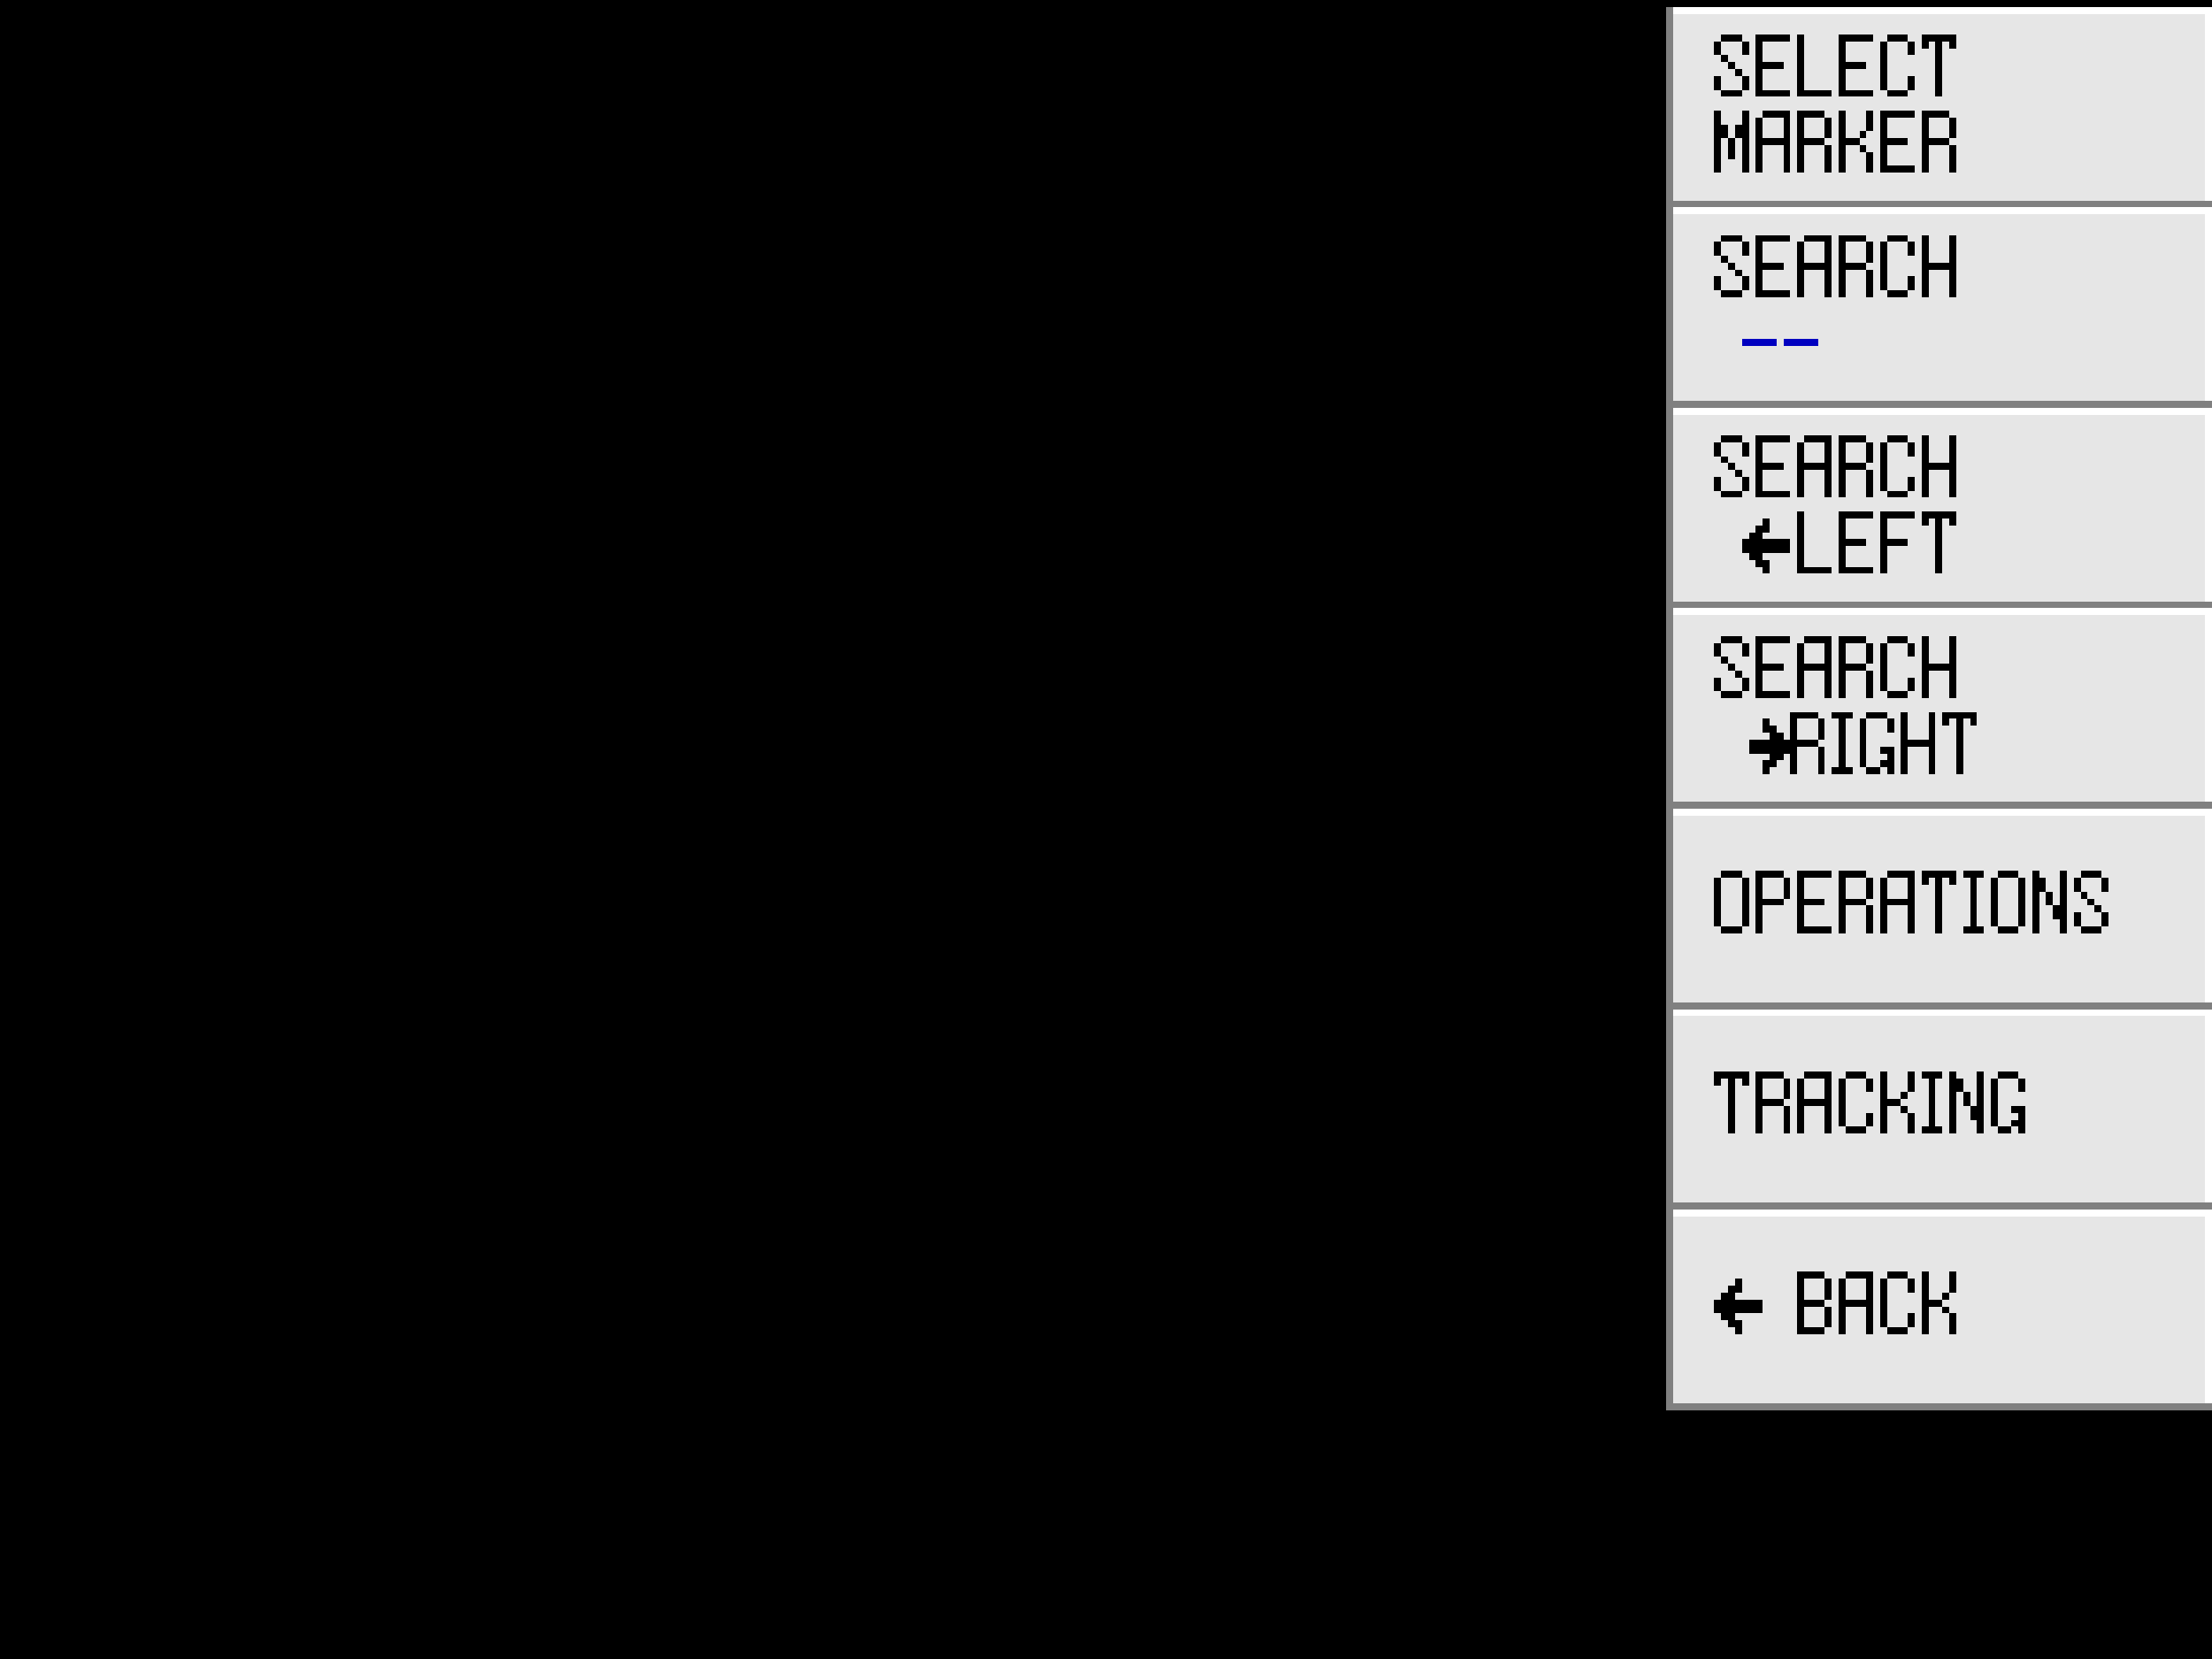
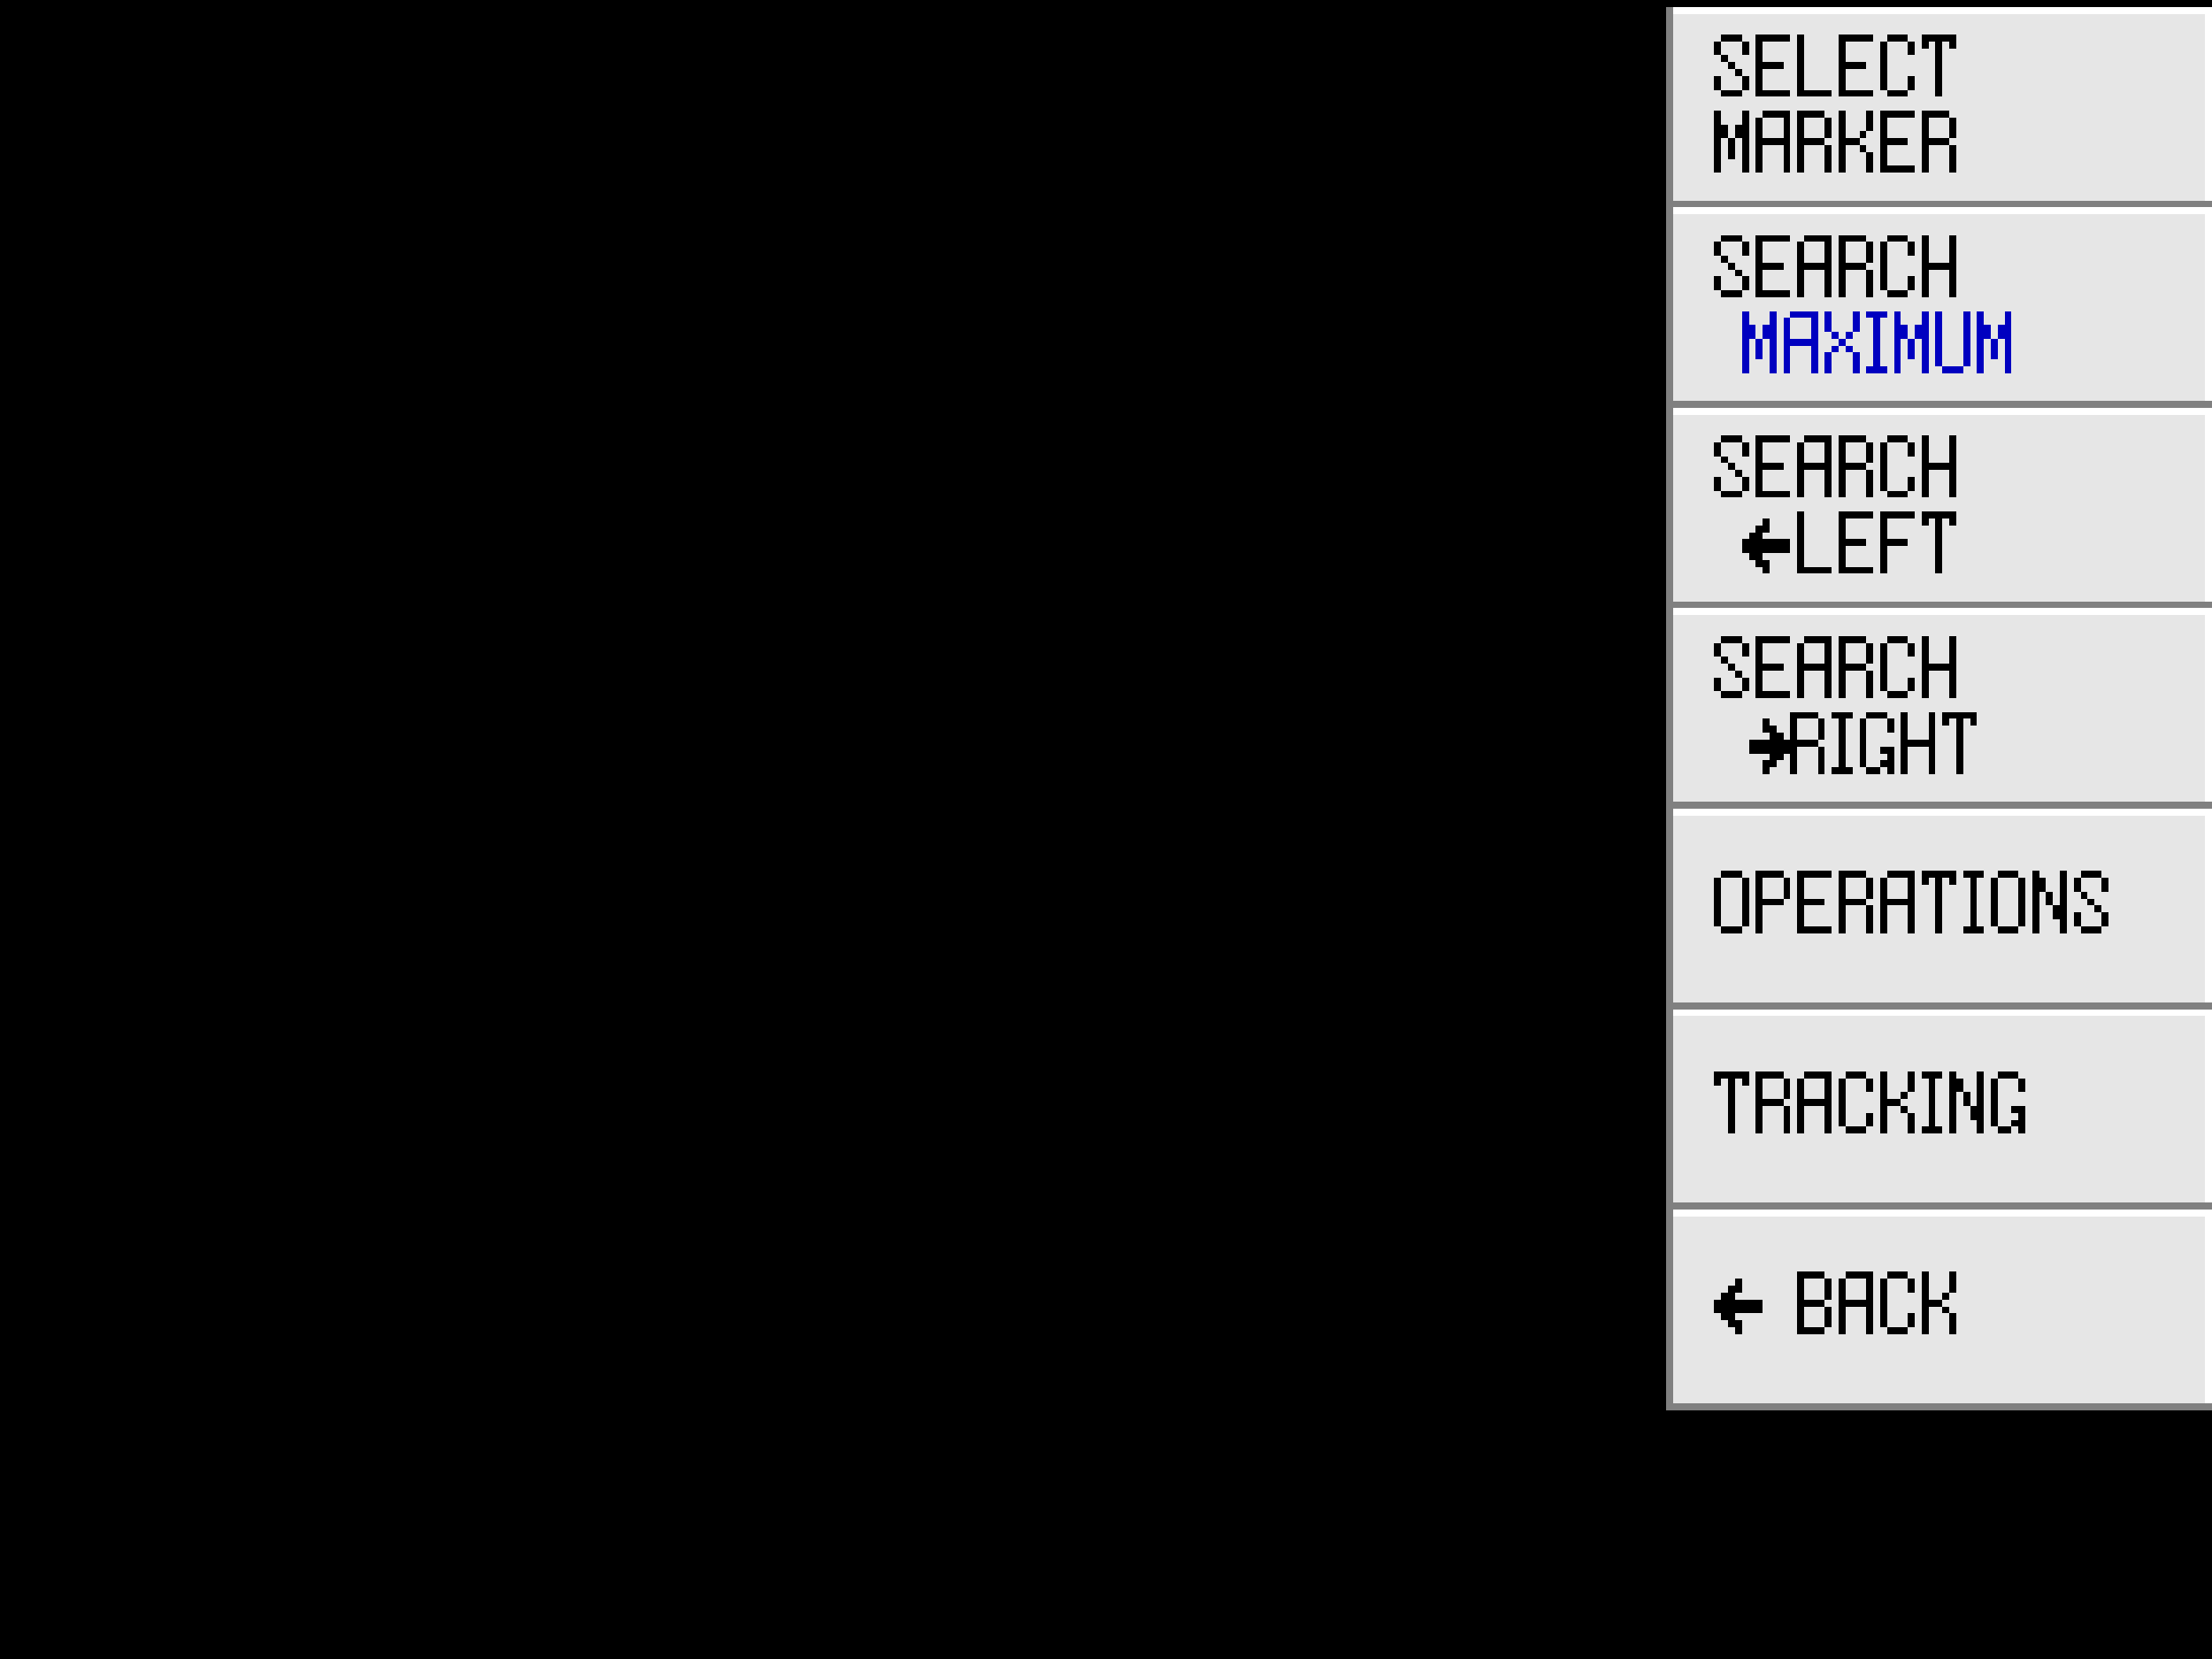
<svg xmlns="http://www.w3.org/2000/svg" viewBox="0 0 320 240" width="320" height="240" shape-rendering="crispEdges">
  <rect x="0" y="0" width="320" height="240" fill="#000000" />
  <rect x="241" y="1" width="79" height="1" fill="#ffffff" />
  <rect x="241" y="1" width="1" height="29" fill="#808080" />
  <rect x="319" y="1" width="1" height="29" fill="#ffffff" />
  <rect x="241" y="29" width="79" height="1" fill="#808080" />
  <rect x="242" y="2" width="77" height="27" fill="#e6e6e6" />
  <g data-font="x6x10">
    <path fill="#000000" d="M249 5h1v1h-1zM250 5h1v1h-1zM251 5h1v1h-1zM248 6h1v1h-1zM252 6h1v1h-1zM248 7h1v1h-1zM252 7h1v1h-1zM249 8h1v1h-1zM250 9h1v1h-1zM251 10h1v1h-1zM248 11h1v1h-1zM252 11h1v1h-1zM248 12h1v1h-1zM252 12h1v1h-1zM249 13h1v1h-1zM250 13h1v1h-1zM251 13h1v1h-1zM254 5h1v1h-1zM255 5h1v1h-1zM256 5h1v1h-1zM257 5h1v1h-1zM258 5h1v1h-1zM254 6h1v1h-1zM254 7h1v1h-1zM254 8h1v1h-1zM254 9h1v1h-1zM255 9h1v1h-1zM256 9h1v1h-1zM257 9h1v1h-1zM254 10h1v1h-1zM254 11h1v1h-1zM254 12h1v1h-1zM254 13h1v1h-1zM255 13h1v1h-1zM256 13h1v1h-1zM257 13h1v1h-1zM258 13h1v1h-1zM260 5h1v1h-1zM260 6h1v1h-1zM260 7h1v1h-1zM260 8h1v1h-1zM260 9h1v1h-1zM260 10h1v1h-1zM260 11h1v1h-1zM260 12h1v1h-1zM260 13h1v1h-1zM261 13h1v1h-1zM262 13h1v1h-1zM263 13h1v1h-1zM264 13h1v1h-1zM266 5h1v1h-1zM267 5h1v1h-1zM268 5h1v1h-1zM269 5h1v1h-1zM270 5h1v1h-1zM266 6h1v1h-1zM266 7h1v1h-1zM266 8h1v1h-1zM266 9h1v1h-1zM267 9h1v1h-1zM268 9h1v1h-1zM269 9h1v1h-1zM266 10h1v1h-1zM266 11h1v1h-1zM266 12h1v1h-1zM266 13h1v1h-1zM267 13h1v1h-1zM268 13h1v1h-1zM269 13h1v1h-1zM270 13h1v1h-1zM273 5h1v1h-1zM274 5h1v1h-1zM275 5h1v1h-1zM272 6h1v1h-1zM276 6h1v1h-1zM272 7h1v1h-1zM276 7h1v1h-1zM272 8h1v1h-1zM272 9h1v1h-1zM272 10h1v1h-1zM272 11h1v1h-1zM276 11h1v1h-1zM272 12h1v1h-1zM276 12h1v1h-1zM273 13h1v1h-1zM274 13h1v1h-1zM275 13h1v1h-1zM278 5h1v1h-1zM279 5h1v1h-1zM280 5h1v1h-1zM281 5h1v1h-1zM282 5h1v1h-1zM278 6h1v1h-1zM280 6h1v1h-1zM282 6h1v1h-1zM280 7h1v1h-1zM280 8h1v1h-1zM280 9h1v1h-1zM280 10h1v1h-1zM280 11h1v1h-1zM280 12h1v1h-1zM280 13h1v1h-1z" />
    <path fill="#000000" d="M248 16h1v1h-1zM252 16h1v1h-1zM248 17h1v1h-1zM252 17h1v1h-1zM248 18h1v1h-1zM249 18h1v1h-1zM251 18h1v1h-1zM252 18h1v1h-1zM248 19h1v1h-1zM249 19h1v1h-1zM251 19h1v1h-1zM252 19h1v1h-1zM248 20h1v1h-1zM250 20h1v1h-1zM252 20h1v1h-1zM248 21h1v1h-1zM250 21h1v1h-1zM252 21h1v1h-1zM248 22h1v1h-1zM250 22h1v1h-1zM252 22h1v1h-1zM248 23h1v1h-1zM252 23h1v1h-1zM248 24h1v1h-1zM252 24h1v1h-1zM255 16h1v1h-1zM256 16h1v1h-1zM257 16h1v1h-1zM258 16h1v1h-1zM254 17h1v1h-1zM258 17h1v1h-1zM254 18h1v1h-1zM258 18h1v1h-1zM254 19h1v1h-1zM258 19h1v1h-1zM254 20h1v1h-1zM255 20h1v1h-1zM256 20h1v1h-1zM257 20h1v1h-1zM258 20h1v1h-1zM254 21h1v1h-1zM258 21h1v1h-1zM254 22h1v1h-1zM258 22h1v1h-1zM254 23h1v1h-1zM258 23h1v1h-1zM254 24h1v1h-1zM258 24h1v1h-1zM260 16h1v1h-1zM261 16h1v1h-1zM262 16h1v1h-1zM263 16h1v1h-1zM260 17h1v1h-1zM264 17h1v1h-1zM260 18h1v1h-1zM264 18h1v1h-1zM260 19h1v1h-1zM264 19h1v1h-1zM260 20h1v1h-1zM261 20h1v1h-1zM262 20h1v1h-1zM263 20h1v1h-1zM260 21h1v1h-1zM264 21h1v1h-1zM260 22h1v1h-1zM264 22h1v1h-1zM260 23h1v1h-1zM264 23h1v1h-1zM260 24h1v1h-1zM264 24h1v1h-1zM266 16h1v1h-1zM270 16h1v1h-1zM266 17h1v1h-1zM270 17h1v1h-1zM266 18h1v1h-1zM270 18h1v1h-1zM266 19h1v1h-1zM269 19h1v1h-1zM266 20h1v1h-1zM267 20h1v1h-1zM268 20h1v1h-1zM266 21h1v1h-1zM269 21h1v1h-1zM266 22h1v1h-1zM270 22h1v1h-1zM266 23h1v1h-1zM270 23h1v1h-1zM266 24h1v1h-1zM270 24h1v1h-1zM272 16h1v1h-1zM273 16h1v1h-1zM274 16h1v1h-1zM275 16h1v1h-1zM276 16h1v1h-1zM272 17h1v1h-1zM272 18h1v1h-1zM272 19h1v1h-1zM272 20h1v1h-1zM273 20h1v1h-1zM274 20h1v1h-1zM275 20h1v1h-1zM272 21h1v1h-1zM272 22h1v1h-1zM272 23h1v1h-1zM272 24h1v1h-1zM273 24h1v1h-1zM274 24h1v1h-1zM275 24h1v1h-1zM276 24h1v1h-1zM278 16h1v1h-1zM279 16h1v1h-1zM280 16h1v1h-1zM281 16h1v1h-1zM278 17h1v1h-1zM282 17h1v1h-1zM278 18h1v1h-1zM282 18h1v1h-1zM278 19h1v1h-1zM282 19h1v1h-1zM278 20h1v1h-1zM279 20h1v1h-1zM280 20h1v1h-1zM281 20h1v1h-1zM278 21h1v1h-1zM282 21h1v1h-1zM278 22h1v1h-1zM282 22h1v1h-1zM278 23h1v1h-1zM282 23h1v1h-1zM278 24h1v1h-1zM282 24h1v1h-1z" />
  </g>
  <rect x="241" y="30" width="79" height="1" fill="#ffffff" />
  <rect x="241" y="30" width="1" height="29" fill="#808080" />
  <rect x="319" y="30" width="1" height="29" fill="#ffffff" />
  <rect x="241" y="58" width="79" height="1" fill="#808080" />
  <rect x="242" y="31" width="77" height="27" fill="#e6e6e6" />
  <g data-font="x6x10">
    <path fill="#000000" d="M249 34h1v1h-1zM250 34h1v1h-1zM251 34h1v1h-1zM248 35h1v1h-1zM252 35h1v1h-1zM248 36h1v1h-1zM252 36h1v1h-1zM249 37h1v1h-1zM250 38h1v1h-1zM251 39h1v1h-1zM248 40h1v1h-1zM252 40h1v1h-1zM248 41h1v1h-1zM252 41h1v1h-1zM249 42h1v1h-1zM250 42h1v1h-1zM251 42h1v1h-1zM254 34h1v1h-1zM255 34h1v1h-1zM256 34h1v1h-1zM257 34h1v1h-1zM258 34h1v1h-1zM254 35h1v1h-1zM254 36h1v1h-1zM254 37h1v1h-1zM254 38h1v1h-1zM255 38h1v1h-1zM256 38h1v1h-1zM257 38h1v1h-1zM254 39h1v1h-1zM254 40h1v1h-1zM254 41h1v1h-1zM254 42h1v1h-1zM255 42h1v1h-1zM256 42h1v1h-1zM257 42h1v1h-1zM258 42h1v1h-1zM261 34h1v1h-1zM262 34h1v1h-1zM263 34h1v1h-1zM264 34h1v1h-1zM260 35h1v1h-1zM264 35h1v1h-1zM260 36h1v1h-1zM264 36h1v1h-1zM260 37h1v1h-1zM264 37h1v1h-1zM260 38h1v1h-1zM261 38h1v1h-1zM262 38h1v1h-1zM263 38h1v1h-1zM264 38h1v1h-1zM260 39h1v1h-1zM264 39h1v1h-1zM260 40h1v1h-1zM264 40h1v1h-1zM260 41h1v1h-1zM264 41h1v1h-1zM260 42h1v1h-1zM264 42h1v1h-1zM266 34h1v1h-1zM267 34h1v1h-1zM268 34h1v1h-1zM269 34h1v1h-1zM266 35h1v1h-1zM270 35h1v1h-1zM266 36h1v1h-1zM270 36h1v1h-1zM266 37h1v1h-1zM270 37h1v1h-1zM266 38h1v1h-1zM267 38h1v1h-1zM268 38h1v1h-1zM269 38h1v1h-1zM266 39h1v1h-1zM270 39h1v1h-1zM266 40h1v1h-1zM270 40h1v1h-1zM266 41h1v1h-1zM270 41h1v1h-1zM266 42h1v1h-1zM270 42h1v1h-1zM273 34h1v1h-1zM274 34h1v1h-1zM275 34h1v1h-1zM272 35h1v1h-1zM276 35h1v1h-1zM272 36h1v1h-1zM276 36h1v1h-1zM272 37h1v1h-1zM272 38h1v1h-1zM272 39h1v1h-1zM272 40h1v1h-1zM276 40h1v1h-1zM272 41h1v1h-1zM276 41h1v1h-1zM273 42h1v1h-1zM274 42h1v1h-1zM275 42h1v1h-1zM278 34h1v1h-1zM282 34h1v1h-1zM278 35h1v1h-1zM282 35h1v1h-1zM278 36h1v1h-1zM282 36h1v1h-1zM278 37h1v1h-1zM282 37h1v1h-1zM278 38h1v1h-1zM279 38h1v1h-1zM280 38h1v1h-1zM281 38h1v1h-1zM282 38h1v1h-1zM278 39h1v1h-1zM282 39h1v1h-1zM278 40h1v1h-1zM282 40h1v1h-1zM278 41h1v1h-1zM282 41h1v1h-1zM278 42h1v1h-1zM282 42h1v1h-1z" />
-     <path fill="#0000c0" d="M252 49h1v1h-1zM253 49h1v1h-1zM254 49h1v1h-1zM255 49h1v1h-1zM256 49h1v1h-1zM258 49h1v1h-1zM259 49h1v1h-1zM260 49h1v1h-1zM261 49h1v1h-1zM262 49h1v1h-1z" />
+     <path fill="#0000c0" d="M252 45h1v1h-1zM256 45h1v1h-1zM252 46h1v1h-1zM256 46h1v1h-1zM252 47h1v1h-1zM253 47h1v1h-1zM255 47h1v1h-1zM256 47h1v1h-1zM252 48h1v1h-1zM253 48h1v1h-1zM255 48h1v1h-1zM256 48h1v1h-1zM252 49h1v1h-1zM254 49h1v1h-1zM256 49h1v1h-1zM252 50h1v1h-1zM254 50h1v1h-1zM256 50h1v1h-1zM252 51h1v1h-1zM254 51h1v1h-1zM256 51h1v1h-1zM252 52h1v1h-1zM256 52h1v1h-1zM252 53h1v1h-1zM256 53h1v1h-1zM259 45h1v1h-1zM260 45h1v1h-1zM261 45h1v1h-1zM262 45h1v1h-1zM258 46h1v1h-1zM262 46h1v1h-1zM258 47h1v1h-1zM262 47h1v1h-1zM258 48h1v1h-1zM262 48h1v1h-1zM258 49h1v1h-1zM259 49h1v1h-1zM260 49h1v1h-1zM261 49h1v1h-1zM262 49h1v1h-1zM258 50h1v1h-1zM262 50h1v1h-1zM258 51h1v1h-1zM262 51h1v1h-1zM258 52h1v1h-1zM262 52h1v1h-1zM258 53h1v1h-1zM262 53h1v1h-1zM264 45h1v1h-1zM268 45h1v1h-1zM264 46h1v1h-1zM268 46h1v1h-1zM264 47h1v1h-1zM268 47h1v1h-1zM265 48h1v1h-1zM267 48h1v1h-1zM266 49h1v1h-1zM265 50h1v1h-1zM267 50h1v1h-1zM264 51h1v1h-1zM268 51h1v1h-1zM264 52h1v1h-1zM268 52h1v1h-1zM264 53h1v1h-1zM268 53h1v1h-1zM270 45h1v1h-1zM271 45h1v1h-1zM272 45h1v1h-1zM271 46h1v1h-1zM271 47h1v1h-1zM271 48h1v1h-1zM271 49h1v1h-1zM271 50h1v1h-1zM271 51h1v1h-1zM271 52h1v1h-1zM270 53h1v1h-1zM271 53h1v1h-1zM272 53h1v1h-1zM274 45h1v1h-1zM278 45h1v1h-1zM274 46h1v1h-1zM278 46h1v1h-1zM274 47h1v1h-1zM275 47h1v1h-1zM277 47h1v1h-1zM278 47h1v1h-1zM274 48h1v1h-1zM275 48h1v1h-1zM277 48h1v1h-1zM278 48h1v1h-1zM274 49h1v1h-1zM276 49h1v1h-1zM278 49h1v1h-1zM274 50h1v1h-1zM276 50h1v1h-1zM278 50h1v1h-1zM274 51h1v1h-1zM276 51h1v1h-1zM278 51h1v1h-1zM274 52h1v1h-1zM278 52h1v1h-1zM274 53h1v1h-1zM278 53h1v1h-1zM280 45h1v1h-1zM284 45h1v1h-1zM280 46h1v1h-1zM284 46h1v1h-1zM280 47h1v1h-1zM284 47h1v1h-1zM280 48h1v1h-1zM284 48h1v1h-1zM280 49h1v1h-1zM284 49h1v1h-1zM280 50h1v1h-1zM284 50h1v1h-1zM280 51h1v1h-1zM284 51h1v1h-1zM280 52h1v1h-1zM284 52h1v1h-1zM281 53h1v1h-1zM282 53h1v1h-1zM283 53h1v1h-1zM286 45h1v1h-1zM290 45h1v1h-1zM286 46h1v1h-1zM290 46h1v1h-1zM286 47h1v1h-1zM287 47h1v1h-1zM289 47h1v1h-1zM290 47h1v1h-1zM286 48h1v1h-1zM287 48h1v1h-1zM289 48h1v1h-1zM290 48h1v1h-1zM286 49h1v1h-1zM288 49h1v1h-1zM290 49h1v1h-1zM286 50h1v1h-1zM288 50h1v1h-1zM290 50h1v1h-1zM286 51h1v1h-1zM288 51h1v1h-1zM290 51h1v1h-1zM286 52h1v1h-1zM290 52h1v1h-1zM286 53h1v1h-1zM290 53h1v1h-1z" />
  </g>
  <rect x="241" y="59" width="79" height="1" fill="#ffffff" />
  <rect x="241" y="59" width="1" height="29" fill="#808080" />
  <rect x="319" y="59" width="1" height="29" fill="#ffffff" />
  <rect x="241" y="87" width="79" height="1" fill="#808080" />
  <rect x="242" y="60" width="77" height="27" fill="#e6e6e6" />
  <g data-font="x6x10">
    <path fill="#000000" d="M249 63h1v1h-1zM250 63h1v1h-1zM251 63h1v1h-1zM248 64h1v1h-1zM252 64h1v1h-1zM248 65h1v1h-1zM252 65h1v1h-1zM249 66h1v1h-1zM250 67h1v1h-1zM251 68h1v1h-1zM248 69h1v1h-1zM252 69h1v1h-1zM248 70h1v1h-1zM252 70h1v1h-1zM249 71h1v1h-1zM250 71h1v1h-1zM251 71h1v1h-1zM254 63h1v1h-1zM255 63h1v1h-1zM256 63h1v1h-1zM257 63h1v1h-1zM258 63h1v1h-1zM254 64h1v1h-1zM254 65h1v1h-1zM254 66h1v1h-1zM254 67h1v1h-1zM255 67h1v1h-1zM256 67h1v1h-1zM257 67h1v1h-1zM254 68h1v1h-1zM254 69h1v1h-1zM254 70h1v1h-1zM254 71h1v1h-1zM255 71h1v1h-1zM256 71h1v1h-1zM257 71h1v1h-1zM258 71h1v1h-1zM261 63h1v1h-1zM262 63h1v1h-1zM263 63h1v1h-1zM264 63h1v1h-1zM260 64h1v1h-1zM264 64h1v1h-1zM260 65h1v1h-1zM264 65h1v1h-1zM260 66h1v1h-1zM264 66h1v1h-1zM260 67h1v1h-1zM261 67h1v1h-1zM262 67h1v1h-1zM263 67h1v1h-1zM264 67h1v1h-1zM260 68h1v1h-1zM264 68h1v1h-1zM260 69h1v1h-1zM264 69h1v1h-1zM260 70h1v1h-1zM264 70h1v1h-1zM260 71h1v1h-1zM264 71h1v1h-1zM266 63h1v1h-1zM267 63h1v1h-1zM268 63h1v1h-1zM269 63h1v1h-1zM266 64h1v1h-1zM270 64h1v1h-1zM266 65h1v1h-1zM270 65h1v1h-1zM266 66h1v1h-1zM270 66h1v1h-1zM266 67h1v1h-1zM267 67h1v1h-1zM268 67h1v1h-1zM269 67h1v1h-1zM266 68h1v1h-1zM270 68h1v1h-1zM266 69h1v1h-1zM270 69h1v1h-1zM266 70h1v1h-1zM270 70h1v1h-1zM266 71h1v1h-1zM270 71h1v1h-1zM273 63h1v1h-1zM274 63h1v1h-1zM275 63h1v1h-1zM272 64h1v1h-1zM276 64h1v1h-1zM272 65h1v1h-1zM276 65h1v1h-1zM272 66h1v1h-1zM272 67h1v1h-1zM272 68h1v1h-1zM272 69h1v1h-1zM276 69h1v1h-1zM272 70h1v1h-1zM276 70h1v1h-1zM273 71h1v1h-1zM274 71h1v1h-1zM275 71h1v1h-1zM278 63h1v1h-1zM282 63h1v1h-1zM278 64h1v1h-1zM282 64h1v1h-1zM278 65h1v1h-1zM282 65h1v1h-1zM278 66h1v1h-1zM282 66h1v1h-1zM278 67h1v1h-1zM279 67h1v1h-1zM280 67h1v1h-1zM281 67h1v1h-1zM282 67h1v1h-1zM278 68h1v1h-1zM282 68h1v1h-1zM278 69h1v1h-1zM282 69h1v1h-1zM278 70h1v1h-1zM282 70h1v1h-1zM278 71h1v1h-1zM282 71h1v1h-1z" />
    <path fill="#000000" d="M255 75h1v1h-1zM254 76h1v1h-1zM255 76h1v1h-1zM253 77h1v1h-1zM254 77h1v1h-1zM252 78h1v1h-1zM253 78h1v1h-1zM254 78h1v1h-1zM255 78h1v1h-1zM256 78h1v1h-1zM257 78h1v1h-1zM258 78h1v1h-1zM252 79h1v1h-1zM253 79h1v1h-1zM254 79h1v1h-1zM255 79h1v1h-1zM256 79h1v1h-1zM257 79h1v1h-1zM258 79h1v1h-1zM253 80h1v1h-1zM254 80h1v1h-1zM254 81h1v1h-1zM255 81h1v1h-1zM255 82h1v1h-1zM260 74h1v1h-1zM260 75h1v1h-1zM260 76h1v1h-1zM260 77h1v1h-1zM260 78h1v1h-1zM260 79h1v1h-1zM260 80h1v1h-1zM260 81h1v1h-1zM260 82h1v1h-1zM261 82h1v1h-1zM262 82h1v1h-1zM263 82h1v1h-1zM264 82h1v1h-1zM266 74h1v1h-1zM267 74h1v1h-1zM268 74h1v1h-1zM269 74h1v1h-1zM270 74h1v1h-1zM266 75h1v1h-1zM266 76h1v1h-1zM266 77h1v1h-1zM266 78h1v1h-1zM267 78h1v1h-1zM268 78h1v1h-1zM269 78h1v1h-1zM266 79h1v1h-1zM266 80h1v1h-1zM266 81h1v1h-1zM266 82h1v1h-1zM267 82h1v1h-1zM268 82h1v1h-1zM269 82h1v1h-1zM270 82h1v1h-1zM272 74h1v1h-1zM273 74h1v1h-1zM274 74h1v1h-1zM275 74h1v1h-1zM276 74h1v1h-1zM272 75h1v1h-1zM272 76h1v1h-1zM272 77h1v1h-1zM272 78h1v1h-1zM273 78h1v1h-1zM274 78h1v1h-1zM275 78h1v1h-1zM272 79h1v1h-1zM272 80h1v1h-1zM272 81h1v1h-1zM272 82h1v1h-1zM278 74h1v1h-1zM279 74h1v1h-1zM280 74h1v1h-1zM281 74h1v1h-1zM282 74h1v1h-1zM278 75h1v1h-1zM280 75h1v1h-1zM282 75h1v1h-1zM280 76h1v1h-1zM280 77h1v1h-1zM280 78h1v1h-1zM280 79h1v1h-1zM280 80h1v1h-1zM280 81h1v1h-1zM280 82h1v1h-1z" />
  </g>
  <rect x="241" y="88" width="79" height="1" fill="#ffffff" />
  <rect x="241" y="88" width="1" height="29" fill="#808080" />
  <rect x="319" y="88" width="1" height="29" fill="#ffffff" />
  <rect x="241" y="116" width="79" height="1" fill="#808080" />
  <rect x="242" y="89" width="77" height="27" fill="#e6e6e6" />
  <g data-font="x6x10">
    <path fill="#000000" d="M249 92h1v1h-1zM250 92h1v1h-1zM251 92h1v1h-1zM248 93h1v1h-1zM252 93h1v1h-1zM248 94h1v1h-1zM252 94h1v1h-1zM249 95h1v1h-1zM250 96h1v1h-1zM251 97h1v1h-1zM248 98h1v1h-1zM252 98h1v1h-1zM248 99h1v1h-1zM252 99h1v1h-1zM249 100h1v1h-1zM250 100h1v1h-1zM251 100h1v1h-1zM254 92h1v1h-1zM255 92h1v1h-1zM256 92h1v1h-1zM257 92h1v1h-1zM258 92h1v1h-1zM254 93h1v1h-1zM254 94h1v1h-1zM254 95h1v1h-1zM254 96h1v1h-1zM255 96h1v1h-1zM256 96h1v1h-1zM257 96h1v1h-1zM254 97h1v1h-1zM254 98h1v1h-1zM254 99h1v1h-1zM254 100h1v1h-1zM255 100h1v1h-1zM256 100h1v1h-1zM257 100h1v1h-1zM258 100h1v1h-1zM261 92h1v1h-1zM262 92h1v1h-1zM263 92h1v1h-1zM264 92h1v1h-1zM260 93h1v1h-1zM264 93h1v1h-1zM260 94h1v1h-1zM264 94h1v1h-1zM260 95h1v1h-1zM264 95h1v1h-1zM260 96h1v1h-1zM261 96h1v1h-1zM262 96h1v1h-1zM263 96h1v1h-1zM264 96h1v1h-1zM260 97h1v1h-1zM264 97h1v1h-1zM260 98h1v1h-1zM264 98h1v1h-1zM260 99h1v1h-1zM264 99h1v1h-1zM260 100h1v1h-1zM264 100h1v1h-1zM266 92h1v1h-1zM267 92h1v1h-1zM268 92h1v1h-1zM269 92h1v1h-1zM266 93h1v1h-1zM270 93h1v1h-1zM266 94h1v1h-1zM270 94h1v1h-1zM266 95h1v1h-1zM270 95h1v1h-1zM266 96h1v1h-1zM267 96h1v1h-1zM268 96h1v1h-1zM269 96h1v1h-1zM266 97h1v1h-1zM270 97h1v1h-1zM266 98h1v1h-1zM270 98h1v1h-1zM266 99h1v1h-1zM270 99h1v1h-1zM266 100h1v1h-1zM270 100h1v1h-1zM273 92h1v1h-1zM274 92h1v1h-1zM275 92h1v1h-1zM272 93h1v1h-1zM276 93h1v1h-1zM272 94h1v1h-1zM276 94h1v1h-1zM272 95h1v1h-1zM272 96h1v1h-1zM272 97h1v1h-1zM272 98h1v1h-1zM276 98h1v1h-1zM272 99h1v1h-1zM276 99h1v1h-1zM273 100h1v1h-1zM274 100h1v1h-1zM275 100h1v1h-1zM278 92h1v1h-1zM282 92h1v1h-1zM278 93h1v1h-1zM282 93h1v1h-1zM278 94h1v1h-1zM282 94h1v1h-1zM278 95h1v1h-1zM282 95h1v1h-1zM278 96h1v1h-1zM279 96h1v1h-1zM280 96h1v1h-1zM281 96h1v1h-1zM282 96h1v1h-1zM278 97h1v1h-1zM282 97h1v1h-1zM278 98h1v1h-1zM282 98h1v1h-1zM278 99h1v1h-1zM282 99h1v1h-1zM278 100h1v1h-1zM282 100h1v1h-1z" />
    <path fill="#000000" d="M255 104h1v1h-1zM255 105h1v1h-1zM256 105h1v1h-1zM256 106h1v1h-1zM257 106h1v1h-1zM253 107h1v1h-1zM254 107h1v1h-1zM255 107h1v1h-1zM256 107h1v1h-1zM257 107h1v1h-1zM258 107h1v1h-1zM253 108h1v1h-1zM254 108h1v1h-1zM255 108h1v1h-1zM256 108h1v1h-1zM257 108h1v1h-1zM258 108h1v1h-1zM256 109h1v1h-1zM257 109h1v1h-1zM255 110h1v1h-1zM256 110h1v1h-1zM255 111h1v1h-1zM259 103h1v1h-1zM260 103h1v1h-1zM261 103h1v1h-1zM262 103h1v1h-1zM259 104h1v1h-1zM263 104h1v1h-1zM259 105h1v1h-1zM263 105h1v1h-1zM259 106h1v1h-1zM263 106h1v1h-1zM259 107h1v1h-1zM260 107h1v1h-1zM261 107h1v1h-1zM262 107h1v1h-1zM259 108h1v1h-1zM263 108h1v1h-1zM259 109h1v1h-1zM263 109h1v1h-1zM259 110h1v1h-1zM263 110h1v1h-1zM259 111h1v1h-1zM263 111h1v1h-1zM265 103h1v1h-1zM266 103h1v1h-1zM267 103h1v1h-1zM266 104h1v1h-1zM266 105h1v1h-1zM266 106h1v1h-1zM266 107h1v1h-1zM266 108h1v1h-1zM266 109h1v1h-1zM266 110h1v1h-1zM265 111h1v1h-1zM266 111h1v1h-1zM267 111h1v1h-1zM270 103h1v1h-1zM271 103h1v1h-1zM272 103h1v1h-1zM269 104h1v1h-1zM273 104h1v1h-1zM269 105h1v1h-1zM273 105h1v1h-1zM269 106h1v1h-1zM269 107h1v1h-1zM269 108h1v1h-1zM272 108h1v1h-1zM273 108h1v1h-1zM269 109h1v1h-1zM273 109h1v1h-1zM269 110h1v1h-1zM272 110h1v1h-1zM273 110h1v1h-1zM270 111h1v1h-1zM271 111h1v1h-1zM273 111h1v1h-1zM275 103h1v1h-1zM279 103h1v1h-1zM275 104h1v1h-1zM279 104h1v1h-1zM275 105h1v1h-1zM279 105h1v1h-1zM275 106h1v1h-1zM279 106h1v1h-1zM275 107h1v1h-1zM276 107h1v1h-1zM277 107h1v1h-1zM278 107h1v1h-1zM279 107h1v1h-1zM275 108h1v1h-1zM279 108h1v1h-1zM275 109h1v1h-1zM279 109h1v1h-1zM275 110h1v1h-1zM279 110h1v1h-1zM275 111h1v1h-1zM279 111h1v1h-1zM281 103h1v1h-1zM282 103h1v1h-1zM283 103h1v1h-1zM284 103h1v1h-1zM285 103h1v1h-1zM281 104h1v1h-1zM283 104h1v1h-1zM285 104h1v1h-1zM283 105h1v1h-1zM283 106h1v1h-1zM283 107h1v1h-1zM283 108h1v1h-1zM283 109h1v1h-1zM283 110h1v1h-1zM283 111h1v1h-1z" />
  </g>
  <rect x="241" y="117" width="79" height="1" fill="#ffffff" />
  <rect x="241" y="117" width="1" height="29" fill="#808080" />
  <rect x="319" y="117" width="1" height="29" fill="#ffffff" />
  <rect x="241" y="145" width="79" height="1" fill="#808080" />
  <rect x="242" y="118" width="77" height="27" fill="#e6e6e6" />
  <g data-font="x6x10">
    <path fill="#000000" d="M249 126h1v1h-1zM250 126h1v1h-1zM251 126h1v1h-1zM248 127h1v1h-1zM252 127h1v1h-1zM248 128h1v1h-1zM252 128h1v1h-1zM248 129h1v1h-1zM252 129h1v1h-1zM248 130h1v1h-1zM252 130h1v1h-1zM248 131h1v1h-1zM252 131h1v1h-1zM248 132h1v1h-1zM252 132h1v1h-1zM248 133h1v1h-1zM252 133h1v1h-1zM249 134h1v1h-1zM250 134h1v1h-1zM251 134h1v1h-1zM254 126h1v1h-1zM255 126h1v1h-1zM256 126h1v1h-1zM257 126h1v1h-1zM254 127h1v1h-1zM258 127h1v1h-1zM254 128h1v1h-1zM258 128h1v1h-1zM254 129h1v1h-1zM258 129h1v1h-1zM254 130h1v1h-1zM255 130h1v1h-1zM256 130h1v1h-1zM257 130h1v1h-1zM254 131h1v1h-1zM254 132h1v1h-1zM254 133h1v1h-1zM254 134h1v1h-1zM260 126h1v1h-1zM261 126h1v1h-1zM262 126h1v1h-1zM263 126h1v1h-1zM264 126h1v1h-1zM260 127h1v1h-1zM260 128h1v1h-1zM260 129h1v1h-1zM260 130h1v1h-1zM261 130h1v1h-1zM262 130h1v1h-1zM263 130h1v1h-1zM260 131h1v1h-1zM260 132h1v1h-1zM260 133h1v1h-1zM260 134h1v1h-1zM261 134h1v1h-1zM262 134h1v1h-1zM263 134h1v1h-1zM264 134h1v1h-1zM266 126h1v1h-1zM267 126h1v1h-1zM268 126h1v1h-1zM269 126h1v1h-1zM266 127h1v1h-1zM270 127h1v1h-1zM266 128h1v1h-1zM270 128h1v1h-1zM266 129h1v1h-1zM270 129h1v1h-1zM266 130h1v1h-1zM267 130h1v1h-1zM268 130h1v1h-1zM269 130h1v1h-1zM266 131h1v1h-1zM270 131h1v1h-1zM266 132h1v1h-1zM270 132h1v1h-1zM266 133h1v1h-1zM270 133h1v1h-1zM266 134h1v1h-1zM270 134h1v1h-1zM273 126h1v1h-1zM274 126h1v1h-1zM275 126h1v1h-1zM276 126h1v1h-1zM272 127h1v1h-1zM276 127h1v1h-1zM272 128h1v1h-1zM276 128h1v1h-1zM272 129h1v1h-1zM276 129h1v1h-1zM272 130h1v1h-1zM273 130h1v1h-1zM274 130h1v1h-1zM275 130h1v1h-1zM276 130h1v1h-1zM272 131h1v1h-1zM276 131h1v1h-1zM272 132h1v1h-1zM276 132h1v1h-1zM272 133h1v1h-1zM276 133h1v1h-1zM272 134h1v1h-1zM276 134h1v1h-1zM278 126h1v1h-1zM279 126h1v1h-1zM280 126h1v1h-1zM281 126h1v1h-1zM282 126h1v1h-1zM278 127h1v1h-1zM280 127h1v1h-1zM282 127h1v1h-1zM280 128h1v1h-1zM280 129h1v1h-1zM280 130h1v1h-1zM280 131h1v1h-1zM280 132h1v1h-1zM280 133h1v1h-1zM280 134h1v1h-1zM284 126h1v1h-1zM285 126h1v1h-1zM286 126h1v1h-1zM285 127h1v1h-1zM285 128h1v1h-1zM285 129h1v1h-1zM285 130h1v1h-1zM285 131h1v1h-1zM285 132h1v1h-1zM285 133h1v1h-1zM284 134h1v1h-1zM285 134h1v1h-1zM286 134h1v1h-1zM289 126h1v1h-1zM290 126h1v1h-1zM291 126h1v1h-1zM288 127h1v1h-1zM292 127h1v1h-1zM288 128h1v1h-1zM292 128h1v1h-1zM288 129h1v1h-1zM292 129h1v1h-1zM288 130h1v1h-1zM292 130h1v1h-1zM288 131h1v1h-1zM292 131h1v1h-1zM288 132h1v1h-1zM292 132h1v1h-1zM288 133h1v1h-1zM292 133h1v1h-1zM289 134h1v1h-1zM290 134h1v1h-1zM291 134h1v1h-1zM294 126h1v1h-1zM298 126h1v1h-1zM294 127h1v1h-1zM295 127h1v1h-1zM298 127h1v1h-1zM294 128h1v1h-1zM295 128h1v1h-1zM298 128h1v1h-1zM294 129h1v1h-1zM296 129h1v1h-1zM298 129h1v1h-1zM294 130h1v1h-1zM296 130h1v1h-1zM298 130h1v1h-1zM294 131h1v1h-1zM297 131h1v1h-1zM298 131h1v1h-1zM294 132h1v1h-1zM297 132h1v1h-1zM298 132h1v1h-1zM294 133h1v1h-1zM298 133h1v1h-1zM294 134h1v1h-1zM298 134h1v1h-1zM301 126h1v1h-1zM302 126h1v1h-1zM303 126h1v1h-1zM300 127h1v1h-1zM304 127h1v1h-1zM300 128h1v1h-1zM304 128h1v1h-1zM301 129h1v1h-1zM302 130h1v1h-1zM303 131h1v1h-1zM300 132h1v1h-1zM304 132h1v1h-1zM300 133h1v1h-1zM304 133h1v1h-1zM301 134h1v1h-1zM302 134h1v1h-1zM303 134h1v1h-1z" />
  </g>
  <rect x="241" y="146" width="79" height="1" fill="#ffffff" />
  <rect x="241" y="146" width="1" height="29" fill="#808080" />
  <rect x="319" y="146" width="1" height="29" fill="#ffffff" />
  <rect x="241" y="174" width="79" height="1" fill="#808080" />
  <rect x="242" y="147" width="77" height="27" fill="#e6e6e6" />
  <g data-font="x6x10">
    <path fill="#000000" d="M248 155h1v1h-1zM249 155h1v1h-1zM250 155h1v1h-1zM251 155h1v1h-1zM252 155h1v1h-1zM248 156h1v1h-1zM250 156h1v1h-1zM252 156h1v1h-1zM250 157h1v1h-1zM250 158h1v1h-1zM250 159h1v1h-1zM250 160h1v1h-1zM250 161h1v1h-1zM250 162h1v1h-1zM250 163h1v1h-1zM254 155h1v1h-1zM255 155h1v1h-1zM256 155h1v1h-1zM257 155h1v1h-1zM254 156h1v1h-1zM258 156h1v1h-1zM254 157h1v1h-1zM258 157h1v1h-1zM254 158h1v1h-1zM258 158h1v1h-1zM254 159h1v1h-1zM255 159h1v1h-1zM256 159h1v1h-1zM257 159h1v1h-1zM254 160h1v1h-1zM258 160h1v1h-1zM254 161h1v1h-1zM258 161h1v1h-1zM254 162h1v1h-1zM258 162h1v1h-1zM254 163h1v1h-1zM258 163h1v1h-1zM261 155h1v1h-1zM262 155h1v1h-1zM263 155h1v1h-1zM264 155h1v1h-1zM260 156h1v1h-1zM264 156h1v1h-1zM260 157h1v1h-1zM264 157h1v1h-1zM260 158h1v1h-1zM264 158h1v1h-1zM260 159h1v1h-1zM261 159h1v1h-1zM262 159h1v1h-1zM263 159h1v1h-1zM264 159h1v1h-1zM260 160h1v1h-1zM264 160h1v1h-1zM260 161h1v1h-1zM264 161h1v1h-1zM260 162h1v1h-1zM264 162h1v1h-1zM260 163h1v1h-1zM264 163h1v1h-1zM267 155h1v1h-1zM268 155h1v1h-1zM269 155h1v1h-1zM266 156h1v1h-1zM270 156h1v1h-1zM266 157h1v1h-1zM270 157h1v1h-1zM266 158h1v1h-1zM266 159h1v1h-1zM266 160h1v1h-1zM266 161h1v1h-1zM270 161h1v1h-1zM266 162h1v1h-1zM270 162h1v1h-1zM267 163h1v1h-1zM268 163h1v1h-1zM269 163h1v1h-1zM272 155h1v1h-1zM276 155h1v1h-1zM272 156h1v1h-1zM276 156h1v1h-1zM272 157h1v1h-1zM276 157h1v1h-1zM272 158h1v1h-1zM275 158h1v1h-1zM272 159h1v1h-1zM273 159h1v1h-1zM274 159h1v1h-1zM272 160h1v1h-1zM275 160h1v1h-1zM272 161h1v1h-1zM276 161h1v1h-1zM272 162h1v1h-1zM276 162h1v1h-1zM272 163h1v1h-1zM276 163h1v1h-1zM278 155h1v1h-1zM279 155h1v1h-1zM280 155h1v1h-1zM279 156h1v1h-1zM279 157h1v1h-1zM279 158h1v1h-1zM279 159h1v1h-1zM279 160h1v1h-1zM279 161h1v1h-1zM279 162h1v1h-1zM278 163h1v1h-1zM279 163h1v1h-1zM280 163h1v1h-1zM282 155h1v1h-1zM286 155h1v1h-1zM282 156h1v1h-1zM283 156h1v1h-1zM286 156h1v1h-1zM282 157h1v1h-1zM283 157h1v1h-1zM286 157h1v1h-1zM282 158h1v1h-1zM284 158h1v1h-1zM286 158h1v1h-1zM282 159h1v1h-1zM284 159h1v1h-1zM286 159h1v1h-1zM282 160h1v1h-1zM285 160h1v1h-1zM286 160h1v1h-1zM282 161h1v1h-1zM285 161h1v1h-1zM286 161h1v1h-1zM282 162h1v1h-1zM286 162h1v1h-1zM282 163h1v1h-1zM286 163h1v1h-1zM289 155h1v1h-1zM290 155h1v1h-1zM291 155h1v1h-1zM288 156h1v1h-1zM292 156h1v1h-1zM288 157h1v1h-1zM292 157h1v1h-1zM288 158h1v1h-1zM288 159h1v1h-1zM288 160h1v1h-1zM291 160h1v1h-1zM292 160h1v1h-1zM288 161h1v1h-1zM292 161h1v1h-1zM288 162h1v1h-1zM291 162h1v1h-1zM292 162h1v1h-1zM289 163h1v1h-1zM290 163h1v1h-1zM292 163h1v1h-1z" />
  </g>
  <rect x="241" y="175" width="79" height="1" fill="#ffffff" />
  <rect x="241" y="175" width="1" height="29" fill="#808080" />
  <rect x="319" y="175" width="1" height="29" fill="#ffffff" />
  <rect x="241" y="203" width="79" height="1" fill="#808080" />
  <rect x="242" y="176" width="77" height="27" fill="#e6e6e6" />
  <g data-font="x6x10">
    <path fill="#000000" d="M251 185h1v1h-1zM250 186h1v1h-1zM251 186h1v1h-1zM249 187h1v1h-1zM250 187h1v1h-1zM248 188h1v1h-1zM249 188h1v1h-1zM250 188h1v1h-1zM251 188h1v1h-1zM252 188h1v1h-1zM253 188h1v1h-1zM254 188h1v1h-1zM248 189h1v1h-1zM249 189h1v1h-1zM250 189h1v1h-1zM251 189h1v1h-1zM252 189h1v1h-1zM253 189h1v1h-1zM254 189h1v1h-1zM249 190h1v1h-1zM250 190h1v1h-1zM250 191h1v1h-1zM251 191h1v1h-1zM251 192h1v1h-1zM260 184h1v1h-1zM261 184h1v1h-1zM262 184h1v1h-1zM263 184h1v1h-1zM260 185h1v1h-1zM264 185h1v1h-1zM260 186h1v1h-1zM264 186h1v1h-1zM260 187h1v1h-1zM264 187h1v1h-1zM260 188h1v1h-1zM261 188h1v1h-1zM262 188h1v1h-1zM263 188h1v1h-1zM260 189h1v1h-1zM264 189h1v1h-1zM260 190h1v1h-1zM264 190h1v1h-1zM260 191h1v1h-1zM264 191h1v1h-1zM260 192h1v1h-1zM261 192h1v1h-1zM262 192h1v1h-1zM263 192h1v1h-1zM267 184h1v1h-1zM268 184h1v1h-1zM269 184h1v1h-1zM270 184h1v1h-1zM266 185h1v1h-1zM270 185h1v1h-1zM266 186h1v1h-1zM270 186h1v1h-1zM266 187h1v1h-1zM270 187h1v1h-1zM266 188h1v1h-1zM267 188h1v1h-1zM268 188h1v1h-1zM269 188h1v1h-1zM270 188h1v1h-1zM266 189h1v1h-1zM270 189h1v1h-1zM266 190h1v1h-1zM270 190h1v1h-1zM266 191h1v1h-1zM270 191h1v1h-1zM266 192h1v1h-1zM270 192h1v1h-1zM273 184h1v1h-1zM274 184h1v1h-1zM275 184h1v1h-1zM272 185h1v1h-1zM276 185h1v1h-1zM272 186h1v1h-1zM276 186h1v1h-1zM272 187h1v1h-1zM272 188h1v1h-1zM272 189h1v1h-1zM272 190h1v1h-1zM276 190h1v1h-1zM272 191h1v1h-1zM276 191h1v1h-1zM273 192h1v1h-1zM274 192h1v1h-1zM275 192h1v1h-1zM278 184h1v1h-1zM282 184h1v1h-1zM278 185h1v1h-1zM282 185h1v1h-1zM278 186h1v1h-1zM282 186h1v1h-1zM278 187h1v1h-1zM281 187h1v1h-1zM278 188h1v1h-1zM279 188h1v1h-1zM280 188h1v1h-1zM278 189h1v1h-1zM281 189h1v1h-1zM278 190h1v1h-1zM282 190h1v1h-1zM278 191h1v1h-1zM282 191h1v1h-1zM278 192h1v1h-1zM282 192h1v1h-1z" />
  </g>
</svg>
